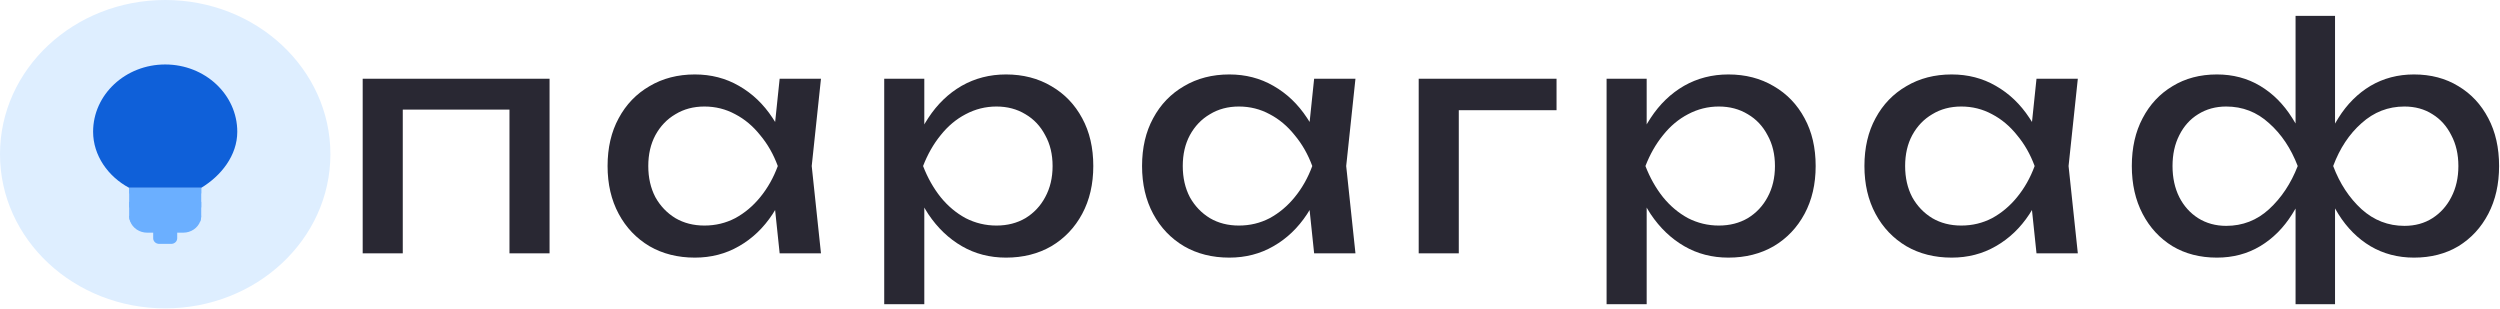
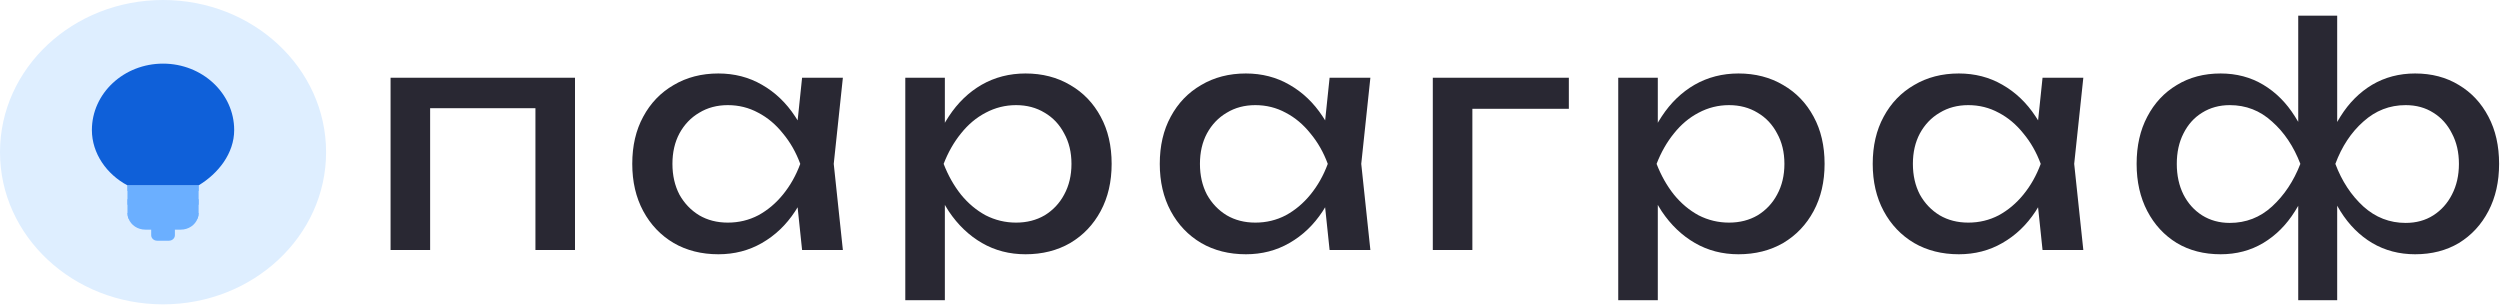
- <svg xmlns="http://www.w3.org/2000/svg" width="227" height="28" viewBox="0 0 227 28" fill="none">
+ <svg xmlns="http://www.w3.org/2000/svg" width="230" height="28" viewBox="0 0 230 28" fill="none">
  <path d="M15 28C23.284 28 30 21.732 30 14C30 6.268 23.284 0 15 0C6.716 0 0 6.268 0 14C0 21.732 6.716 28 15 28Z" fill="#DEEEFF" />
  <path d="M11.727 17.054V19.599C11.727 19.779 11.762 19.949 11.822 20.109C11.935 20.406 12.144 20.664 12.42 20.846C12.696 21.029 13.025 21.127 13.364 21.127H13.909V21.636C13.909 21.917 14.153 22.145 14.454 22.145H15.545C15.69 22.145 15.829 22.091 15.931 21.996C16.034 21.9 16.091 21.771 16.091 21.636V21.127H16.636C17.349 21.127 17.953 20.701 18.177 20.109C18.24 19.945 18.272 19.773 18.272 19.599V17.054H11.727Z" fill="#6BAFFF" />
  <path d="M11.727 17.054H18.272C20.077 15.966 21.545 14.118 21.545 11.963C21.545 8.589 18.615 5.854 15 5.854C11.385 5.854 8.454 8.589 8.454 11.963C8.454 14.118 9.817 16.036 11.727 17.054Z" fill="#0F60D9" />
  <path d="M18.272 17.054H11.727V17.564H18.272V17.054ZM18.272 18.327H11.727V18.836H18.272V18.327ZM15 19.6H11.727C11.727 19.779 11.762 19.95 11.822 20.109H18.177C18.238 19.949 18.272 19.779 18.272 19.6H15Z" fill="#6BAFFF" />
-   <path d="M49.9 7.152V23H46.26V8.3L47.94 9.952H34.892L36.572 8.3V23H32.932V7.152H49.9ZM70.792 23L70.176 17.12L70.904 15.076L70.176 13.06L70.792 7.152H74.544L73.704 15.076L74.544 23H70.792ZM71.912 15.076C71.557 16.737 70.969 18.193 70.148 19.444C69.327 20.695 68.309 21.665 67.096 22.356C65.901 23.047 64.567 23.392 63.092 23.392C61.543 23.392 60.171 23.047 58.976 22.356C57.781 21.647 56.848 20.667 56.176 19.416C55.504 18.165 55.168 16.719 55.168 15.076C55.168 13.415 55.504 11.968 56.176 10.736C56.848 9.485 57.781 8.515 58.976 7.824C60.171 7.115 61.543 6.76 63.092 6.76C64.567 6.76 65.901 7.105 67.096 7.796C68.309 8.487 69.327 9.457 70.148 10.708C70.988 11.94 71.576 13.396 71.912 15.076ZM58.864 15.076C58.864 16.14 59.079 17.083 59.508 17.904C59.956 18.707 60.563 19.341 61.328 19.808C62.093 20.256 62.971 20.48 63.96 20.48C64.968 20.48 65.901 20.256 66.76 19.808C67.619 19.341 68.375 18.707 69.028 17.904C69.7 17.083 70.232 16.14 70.624 15.076C70.232 14.012 69.7 13.079 69.028 12.276C68.375 11.455 67.619 10.82 66.76 10.372C65.901 9.905 64.968 9.672 63.96 9.672C62.971 9.672 62.093 9.905 61.328 10.372C60.563 10.82 59.956 11.455 59.508 12.276C59.079 13.079 58.864 14.012 58.864 15.076ZM80.287 7.152H83.927V12.668L83.759 13.228V16.42L83.927 17.4V27.62H80.287V7.152ZM82.527 15.076C82.882 13.396 83.47 11.94 84.291 10.708C85.112 9.457 86.12 8.487 87.315 7.796C88.528 7.105 89.872 6.76 91.347 6.76C92.896 6.76 94.268 7.115 95.463 7.824C96.658 8.515 97.591 9.485 98.263 10.736C98.935 11.968 99.271 13.415 99.271 15.076C99.271 16.719 98.935 18.165 98.263 19.416C97.591 20.667 96.658 21.647 95.463 22.356C94.268 23.047 92.896 23.392 91.347 23.392C89.872 23.392 88.538 23.047 87.343 22.356C86.148 21.665 85.131 20.695 84.291 19.444C83.47 18.193 82.882 16.737 82.527 15.076ZM95.575 15.076C95.575 14.012 95.351 13.079 94.903 12.276C94.474 11.455 93.876 10.82 93.111 10.372C92.346 9.905 91.468 9.672 90.479 9.672C89.49 9.672 88.556 9.905 87.679 10.372C86.82 10.82 86.064 11.455 85.411 12.276C84.758 13.079 84.226 14.012 83.815 15.076C84.226 16.14 84.758 17.083 85.411 17.904C86.064 18.707 86.82 19.341 87.679 19.808C88.556 20.256 89.49 20.48 90.479 20.48C91.468 20.48 92.346 20.256 93.111 19.808C93.876 19.341 94.474 18.707 94.903 17.904C95.351 17.083 95.575 16.14 95.575 15.076ZM119.323 23L118.707 17.12L119.435 15.076L118.707 13.06L119.323 7.152H123.075L122.235 15.076L123.075 23H119.323ZM120.443 15.076C120.088 16.737 119.5 18.193 118.679 19.444C117.857 20.695 116.84 21.665 115.627 22.356C114.432 23.047 113.097 23.392 111.623 23.392C110.073 23.392 108.701 23.047 107.507 22.356C106.312 21.647 105.379 20.667 104.707 19.416C104.035 18.165 103.699 16.719 103.699 15.076C103.699 13.415 104.035 11.968 104.707 10.736C105.379 9.485 106.312 8.515 107.507 7.824C108.701 7.115 110.073 6.76 111.623 6.76C113.097 6.76 114.432 7.105 115.627 7.796C116.84 8.487 117.857 9.457 118.679 10.708C119.519 11.94 120.107 13.396 120.443 15.076ZM107.395 15.076C107.395 16.14 107.609 17.083 108.039 17.904C108.487 18.707 109.093 19.341 109.859 19.808C110.624 20.256 111.501 20.48 112.491 20.48C113.499 20.48 114.432 20.256 115.291 19.808C116.149 19.341 116.905 18.707 117.559 17.904C118.231 17.083 118.763 16.14 119.155 15.076C118.763 14.012 118.231 13.079 117.559 12.276C116.905 11.455 116.149 10.82 115.291 10.372C114.432 9.905 113.499 9.672 112.491 9.672C111.501 9.672 110.624 9.905 109.859 10.372C109.093 10.82 108.487 11.455 108.039 12.276C107.609 13.079 107.395 14.012 107.395 15.076ZM141.334 7.152V10.008H130.778L132.458 8.328V23H128.818V7.152H141.334ZM145.878 7.152H149.518V12.668L149.35 13.228V16.42L149.518 17.4V27.62H145.878V7.152ZM148.118 15.076C148.473 13.396 149.061 11.94 149.882 10.708C150.703 9.457 151.711 8.487 152.906 7.796C154.119 7.105 155.463 6.76 156.938 6.76C158.487 6.76 159.859 7.115 161.054 7.824C162.249 8.515 163.182 9.485 163.854 10.736C164.526 11.968 164.862 13.415 164.862 15.076C164.862 16.719 164.526 18.165 163.854 19.416C163.182 20.667 162.249 21.647 161.054 22.356C159.859 23.047 158.487 23.392 156.938 23.392C155.463 23.392 154.129 23.047 152.934 22.356C151.739 21.665 150.722 20.695 149.882 19.444C149.061 18.193 148.473 16.737 148.118 15.076ZM161.166 15.076C161.166 14.012 160.942 13.079 160.494 12.276C160.065 11.455 159.467 10.82 158.702 10.372C157.937 9.905 157.059 9.672 156.07 9.672C155.081 9.672 154.147 9.905 153.27 10.372C152.411 10.82 151.655 11.455 151.002 12.276C150.349 13.079 149.817 14.012 149.406 15.076C149.817 16.14 150.349 17.083 151.002 17.904C151.655 18.707 152.411 19.341 153.27 19.808C154.147 20.256 155.081 20.48 156.07 20.48C157.059 20.48 157.937 20.256 158.702 19.808C159.467 19.341 160.065 18.707 160.494 17.904C160.942 17.083 161.166 16.14 161.166 15.076ZM184.914 23L184.298 17.12L185.026 15.076L184.298 13.06L184.914 7.152H188.666L187.826 15.076L188.666 23H184.914ZM186.034 15.076C185.679 16.737 185.091 18.193 184.27 19.444C183.448 20.695 182.431 21.665 181.218 22.356C180.023 23.047 178.688 23.392 177.214 23.392C175.664 23.392 174.292 23.047 173.098 22.356C171.903 21.647 170.97 20.667 170.298 19.416C169.626 18.165 169.29 16.719 169.29 15.076C169.29 13.415 169.626 11.968 170.298 10.736C170.97 9.485 171.903 8.515 173.098 7.824C174.292 7.115 175.664 6.76 177.214 6.76C178.688 6.76 180.023 7.105 181.218 7.796C182.431 8.487 183.448 9.457 184.27 10.708C185.11 11.94 185.698 13.396 186.034 15.076ZM172.986 15.076C172.986 16.14 173.2 17.083 173.63 17.904C174.078 18.707 174.684 19.341 175.45 19.808C176.215 20.256 177.092 20.48 178.082 20.48C179.09 20.48 180.023 20.256 180.882 19.808C181.74 19.341 182.496 18.707 183.15 17.904C183.822 17.083 184.354 16.14 184.746 15.076C184.354 14.012 183.822 13.079 183.15 12.276C182.496 11.455 181.74 10.82 180.882 10.372C180.023 9.905 179.09 9.672 178.082 9.672C177.092 9.672 176.215 9.905 175.45 10.372C174.684 10.82 174.078 11.455 173.63 12.276C173.2 13.079 172.986 14.012 172.986 15.076ZM208.437 27.62V18.212L208.773 16.924V13.06L208.437 11.744V1.44H212.021V11.772L211.685 13.06V16.896L212.021 18.212V27.62H208.437ZM210.621 15.076C210.976 13.396 211.545 11.94 212.329 10.708C213.113 9.457 214.084 8.487 215.241 7.796C216.417 7.105 217.733 6.76 219.189 6.76C220.72 6.76 222.064 7.115 223.221 7.824C224.378 8.515 225.284 9.485 225.937 10.736C226.59 11.968 226.917 13.415 226.917 15.076C226.917 16.719 226.59 18.165 225.937 19.416C225.284 20.667 224.378 21.647 223.221 22.356C222.064 23.047 220.72 23.392 219.189 23.392C217.733 23.392 216.417 23.047 215.241 22.356C214.084 21.665 213.113 20.695 212.329 19.444C211.545 18.193 210.976 16.737 210.621 15.076ZM223.221 15.076C223.221 14.012 223.006 13.079 222.577 12.276C222.166 11.455 221.597 10.82 220.869 10.372C220.141 9.905 219.292 9.672 218.321 9.672C216.846 9.672 215.549 10.176 214.429 11.184C213.309 12.173 212.45 13.471 211.853 15.076C212.45 16.663 213.309 17.969 214.429 18.996C215.549 20.004 216.846 20.508 218.321 20.508C219.292 20.508 220.141 20.275 220.869 19.808C221.597 19.341 222.166 18.707 222.577 17.904C223.006 17.083 223.221 16.14 223.221 15.076ZM209.837 15.076C209.501 16.737 208.932 18.193 208.129 19.444C207.345 20.695 206.374 21.665 205.217 22.356C204.06 23.047 202.753 23.392 201.297 23.392C199.766 23.392 198.422 23.047 197.265 22.356C196.108 21.647 195.202 20.667 194.549 19.416C193.896 18.165 193.569 16.719 193.569 15.076C193.569 13.415 193.896 11.968 194.549 10.736C195.202 9.485 196.108 8.515 197.265 7.824C198.422 7.115 199.766 6.76 201.297 6.76C202.753 6.76 204.06 7.105 205.217 7.796C206.374 8.487 207.345 9.457 208.129 10.708C208.932 11.94 209.501 13.396 209.837 15.076ZM197.265 15.076C197.265 16.14 197.47 17.083 197.881 17.904C198.292 18.707 198.861 19.341 199.589 19.808C200.336 20.275 201.185 20.508 202.137 20.508C203.63 20.508 204.928 20.004 206.029 18.996C207.149 17.969 208.017 16.663 208.633 15.076C208.017 13.471 207.149 12.173 206.029 11.184C204.928 10.176 203.63 9.672 202.137 9.672C201.185 9.672 200.336 9.905 199.589 10.372C198.861 10.82 198.292 11.455 197.881 12.276C197.47 13.079 197.265 14.012 197.265 15.076Z" fill="#292833" />
+   <path d="M52.9 7.152V23H49.26V8.3L50.94 9.952H37.892L39.572 8.3V23H35.932V7.152H52.9ZM73.792 23L73.176 17.12L73.904 15.076L73.176 13.06L73.792 7.152H77.544L76.704 15.076L77.544 23H73.792ZM74.912 15.076C74.557 16.737 73.969 18.193 73.148 19.444C72.327 20.695 71.309 21.665 70.096 22.356C68.901 23.047 67.567 23.392 66.092 23.392C64.543 23.392 63.171 23.047 61.976 22.356C60.781 21.647 59.848 20.667 59.176 19.416C58.504 18.165 58.168 16.719 58.168 15.076C58.168 13.415 58.504 11.968 59.176 10.736C59.848 9.485 60.781 8.515 61.976 7.824C63.171 7.115 64.543 6.76 66.092 6.76C67.567 6.76 68.901 7.105 70.096 7.796C71.309 8.487 72.327 9.457 73.148 10.708C73.988 11.94 74.576 13.396 74.912 15.076ZM61.864 15.076C61.864 16.14 62.079 17.083 62.508 17.904C62.956 18.707 63.563 19.341 64.328 19.808C65.093 20.256 65.971 20.48 66.96 20.48C67.968 20.48 68.901 20.256 69.76 19.808C70.619 19.341 71.375 18.707 72.028 17.904C72.7 17.083 73.232 16.14 73.624 15.076C73.232 14.012 72.7 13.079 72.028 12.276C71.375 11.455 70.619 10.82 69.76 10.372C68.901 9.905 67.968 9.672 66.96 9.672C65.971 9.672 65.093 9.905 64.328 10.372C63.563 10.82 62.956 11.455 62.508 12.276C62.079 13.079 61.864 14.012 61.864 15.076ZM83.287 7.152H86.927V12.668L86.759 13.228V16.42L86.927 17.4V27.62H83.287V7.152ZM85.527 15.076C85.882 13.396 86.47 11.94 87.291 10.708C88.112 9.457 89.12 8.487 90.315 7.796C91.528 7.105 92.872 6.76 94.347 6.76C95.896 6.76 97.268 7.115 98.463 7.824C99.658 8.515 100.591 9.485 101.263 10.736C101.935 11.968 102.271 13.415 102.271 15.076C102.271 16.719 101.935 18.165 101.263 19.416C100.591 20.667 99.658 21.647 98.463 22.356C97.268 23.047 95.896 23.392 94.347 23.392C92.872 23.392 91.538 23.047 90.343 22.356C89.148 21.665 88.131 20.695 87.291 19.444C86.47 18.193 85.882 16.737 85.527 15.076ZM98.575 15.076C98.575 14.012 98.351 13.079 97.903 12.276C97.474 11.455 96.876 10.82 96.111 10.372C95.346 9.905 94.468 9.672 93.479 9.672C92.49 9.672 91.556 9.905 90.679 10.372C89.82 10.82 89.064 11.455 88.411 12.276C87.758 13.079 87.226 14.012 86.815 15.076C87.226 16.14 87.758 17.083 88.411 17.904C89.064 18.707 89.82 19.341 90.679 19.808C91.556 20.256 92.49 20.48 93.479 20.48C94.468 20.48 95.346 20.256 96.111 19.808C96.876 19.341 97.474 18.707 97.903 17.904C98.351 17.083 98.575 16.14 98.575 15.076ZM122.323 23L121.707 17.12L122.435 15.076L121.707 13.06L122.323 7.152H126.075L125.235 15.076L126.075 23H122.323ZM123.443 15.076C123.088 16.737 122.5 18.193 121.679 19.444C120.857 20.695 119.84 21.665 118.627 22.356C117.432 23.047 116.097 23.392 114.623 23.392C113.073 23.392 111.701 23.047 110.507 22.356C109.312 21.647 108.379 20.667 107.707 19.416C107.035 18.165 106.699 16.719 106.699 15.076C106.699 13.415 107.035 11.968 107.707 10.736C108.379 9.485 109.312 8.515 110.507 7.824C111.701 7.115 113.073 6.76 114.623 6.76C116.097 6.76 117.432 7.105 118.627 7.796C119.84 8.487 120.857 9.457 121.679 10.708C122.519 11.94 123.107 13.396 123.443 15.076ZM110.395 15.076C110.395 16.14 110.609 17.083 111.039 17.904C111.487 18.707 112.093 19.341 112.859 19.808C113.624 20.256 114.501 20.48 115.491 20.48C116.499 20.48 117.432 20.256 118.291 19.808C119.149 19.341 119.905 18.707 120.559 17.904C121.231 17.083 121.763 16.14 122.155 15.076C121.763 14.012 121.231 13.079 120.559 12.276C119.905 11.455 119.149 10.82 118.291 10.372C117.432 9.905 116.499 9.672 115.491 9.672C114.501 9.672 113.624 9.905 112.859 10.372C112.093 10.82 111.487 11.455 111.039 12.276C110.609 13.079 110.395 14.012 110.395 15.076ZM144.334 7.152V10.008H133.778L135.458 8.328V23H131.818V7.152H144.334ZM148.878 7.152H152.518V12.668L152.35 13.228V16.42L152.518 17.4V27.62H148.878V7.152ZM151.118 15.076C151.473 13.396 152.061 11.94 152.882 10.708C153.703 9.457 154.711 8.487 155.906 7.796C157.119 7.105 158.463 6.76 159.938 6.76C161.487 6.76 162.859 7.115 164.054 7.824C165.249 8.515 166.182 9.485 166.854 10.736C167.526 11.968 167.862 13.415 167.862 15.076C167.862 16.719 167.526 18.165 166.854 19.416C166.182 20.667 165.249 21.647 164.054 22.356C162.859 23.047 161.487 23.392 159.938 23.392C158.463 23.392 157.129 23.047 155.934 22.356C154.739 21.665 153.722 20.695 152.882 19.444C152.061 18.193 151.473 16.737 151.118 15.076ZM164.166 15.076C164.166 14.012 163.942 13.079 163.494 12.276C163.065 11.455 162.467 10.82 161.702 10.372C160.937 9.905 160.059 9.672 159.07 9.672C158.081 9.672 157.147 9.905 156.27 10.372C155.411 10.82 154.655 11.455 154.002 12.276C153.349 13.079 152.817 14.012 152.406 15.076C152.817 16.14 153.349 17.083 154.002 17.904C154.655 18.707 155.411 19.341 156.27 19.808C157.147 20.256 158.081 20.48 159.07 20.48C160.059 20.48 160.937 20.256 161.702 19.808C162.467 19.341 163.065 18.707 163.494 17.904C163.942 17.083 164.166 16.14 164.166 15.076ZM187.914 23L187.298 17.12L188.026 15.076L187.298 13.06L187.914 7.152H191.666L190.826 15.076L191.666 23H187.914ZM189.034 15.076C188.679 16.737 188.091 18.193 187.27 19.444C186.448 20.695 185.431 21.665 184.218 22.356C183.023 23.047 181.688 23.392 180.214 23.392C178.664 23.392 177.292 23.047 176.098 22.356C174.903 21.647 173.97 20.667 173.298 19.416C172.626 18.165 172.29 16.719 172.29 15.076C172.29 13.415 172.626 11.968 173.298 10.736C173.97 9.485 174.903 8.515 176.098 7.824C177.292 7.115 178.664 6.76 180.214 6.76C181.688 6.76 183.023 7.105 184.218 7.796C185.431 8.487 186.448 9.457 187.27 10.708C188.11 11.94 188.698 13.396 189.034 15.076ZM175.986 15.076C175.986 16.14 176.2 17.083 176.63 17.904C177.078 18.707 177.684 19.341 178.45 19.808C179.215 20.256 180.092 20.48 181.082 20.48C182.09 20.48 183.023 20.256 183.882 19.808C184.74 19.341 185.496 18.707 186.15 17.904C186.822 17.083 187.354 16.14 187.746 15.076C187.354 14.012 186.822 13.079 186.15 12.276C185.496 11.455 184.74 10.82 183.882 10.372C183.023 9.905 182.09 9.672 181.082 9.672C180.092 9.672 179.215 9.905 178.45 10.372C177.684 10.82 177.078 11.455 176.63 12.276C176.2 13.079 175.986 14.012 175.986 15.076ZM211.437 27.62V18.212L211.773 16.924V13.06L211.437 11.744V1.44H215.021V11.772L214.685 13.06V16.896L215.021 18.212V27.62H211.437ZM213.621 15.076C213.976 13.396 214.545 11.94 215.329 10.708C216.113 9.457 217.084 8.487 218.241 7.796C219.417 7.105 220.733 6.76 222.189 6.76C223.72 6.76 225.064 7.115 226.221 7.824C227.378 8.515 228.284 9.485 228.937 10.736C229.59 11.968 229.917 13.415 229.917 15.076C229.917 16.719 229.59 18.165 228.937 19.416C228.284 20.667 227.378 21.647 226.221 22.356C225.064 23.047 223.72 23.392 222.189 23.392C220.733 23.392 219.417 23.047 218.241 22.356C217.084 21.665 216.113 20.695 215.329 19.444C214.545 18.193 213.976 16.737 213.621 15.076ZM226.221 15.076C226.221 14.012 226.006 13.079 225.577 12.276C225.166 11.455 224.597 10.82 223.869 10.372C223.141 9.905 222.292 9.672 221.321 9.672C219.846 9.672 218.549 10.176 217.429 11.184C216.309 12.173 215.45 13.471 214.853 15.076C215.45 16.663 216.309 17.969 217.429 18.996C218.549 20.004 219.846 20.508 221.321 20.508C222.292 20.508 223.141 20.275 223.869 19.808C224.597 19.341 225.166 18.707 225.577 17.904C226.006 17.083 226.221 16.14 226.221 15.076ZM212.837 15.076C212.501 16.737 211.932 18.193 211.129 19.444C210.345 20.695 209.374 21.665 208.217 22.356C207.06 23.047 205.753 23.392 204.297 23.392C202.766 23.392 201.422 23.047 200.265 22.356C199.108 21.647 198.202 20.667 197.549 19.416C196.896 18.165 196.569 16.719 196.569 15.076C196.569 13.415 196.896 11.968 197.549 10.736C198.202 9.485 199.108 8.515 200.265 7.824C201.422 7.115 202.766 6.76 204.297 6.76C205.753 6.76 207.06 7.105 208.217 7.796C209.374 8.487 210.345 9.457 211.129 10.708C211.932 11.94 212.501 13.396 212.837 15.076ZM200.265 15.076C200.265 16.14 200.47 17.083 200.881 17.904C201.292 18.707 201.861 19.341 202.589 19.808C203.336 20.275 204.185 20.508 205.137 20.508C206.63 20.508 207.928 20.004 209.029 18.996C210.149 17.969 211.017 16.663 211.633 15.076C211.017 13.471 210.149 12.173 209.029 11.184C207.928 10.176 206.63 9.672 205.137 9.672C204.185 9.672 203.336 9.905 202.589 10.372C201.861 10.82 201.292 11.455 200.881 12.276C200.47 13.079 200.265 14.012 200.265 15.076Z" fill="#292833" />
</svg>
